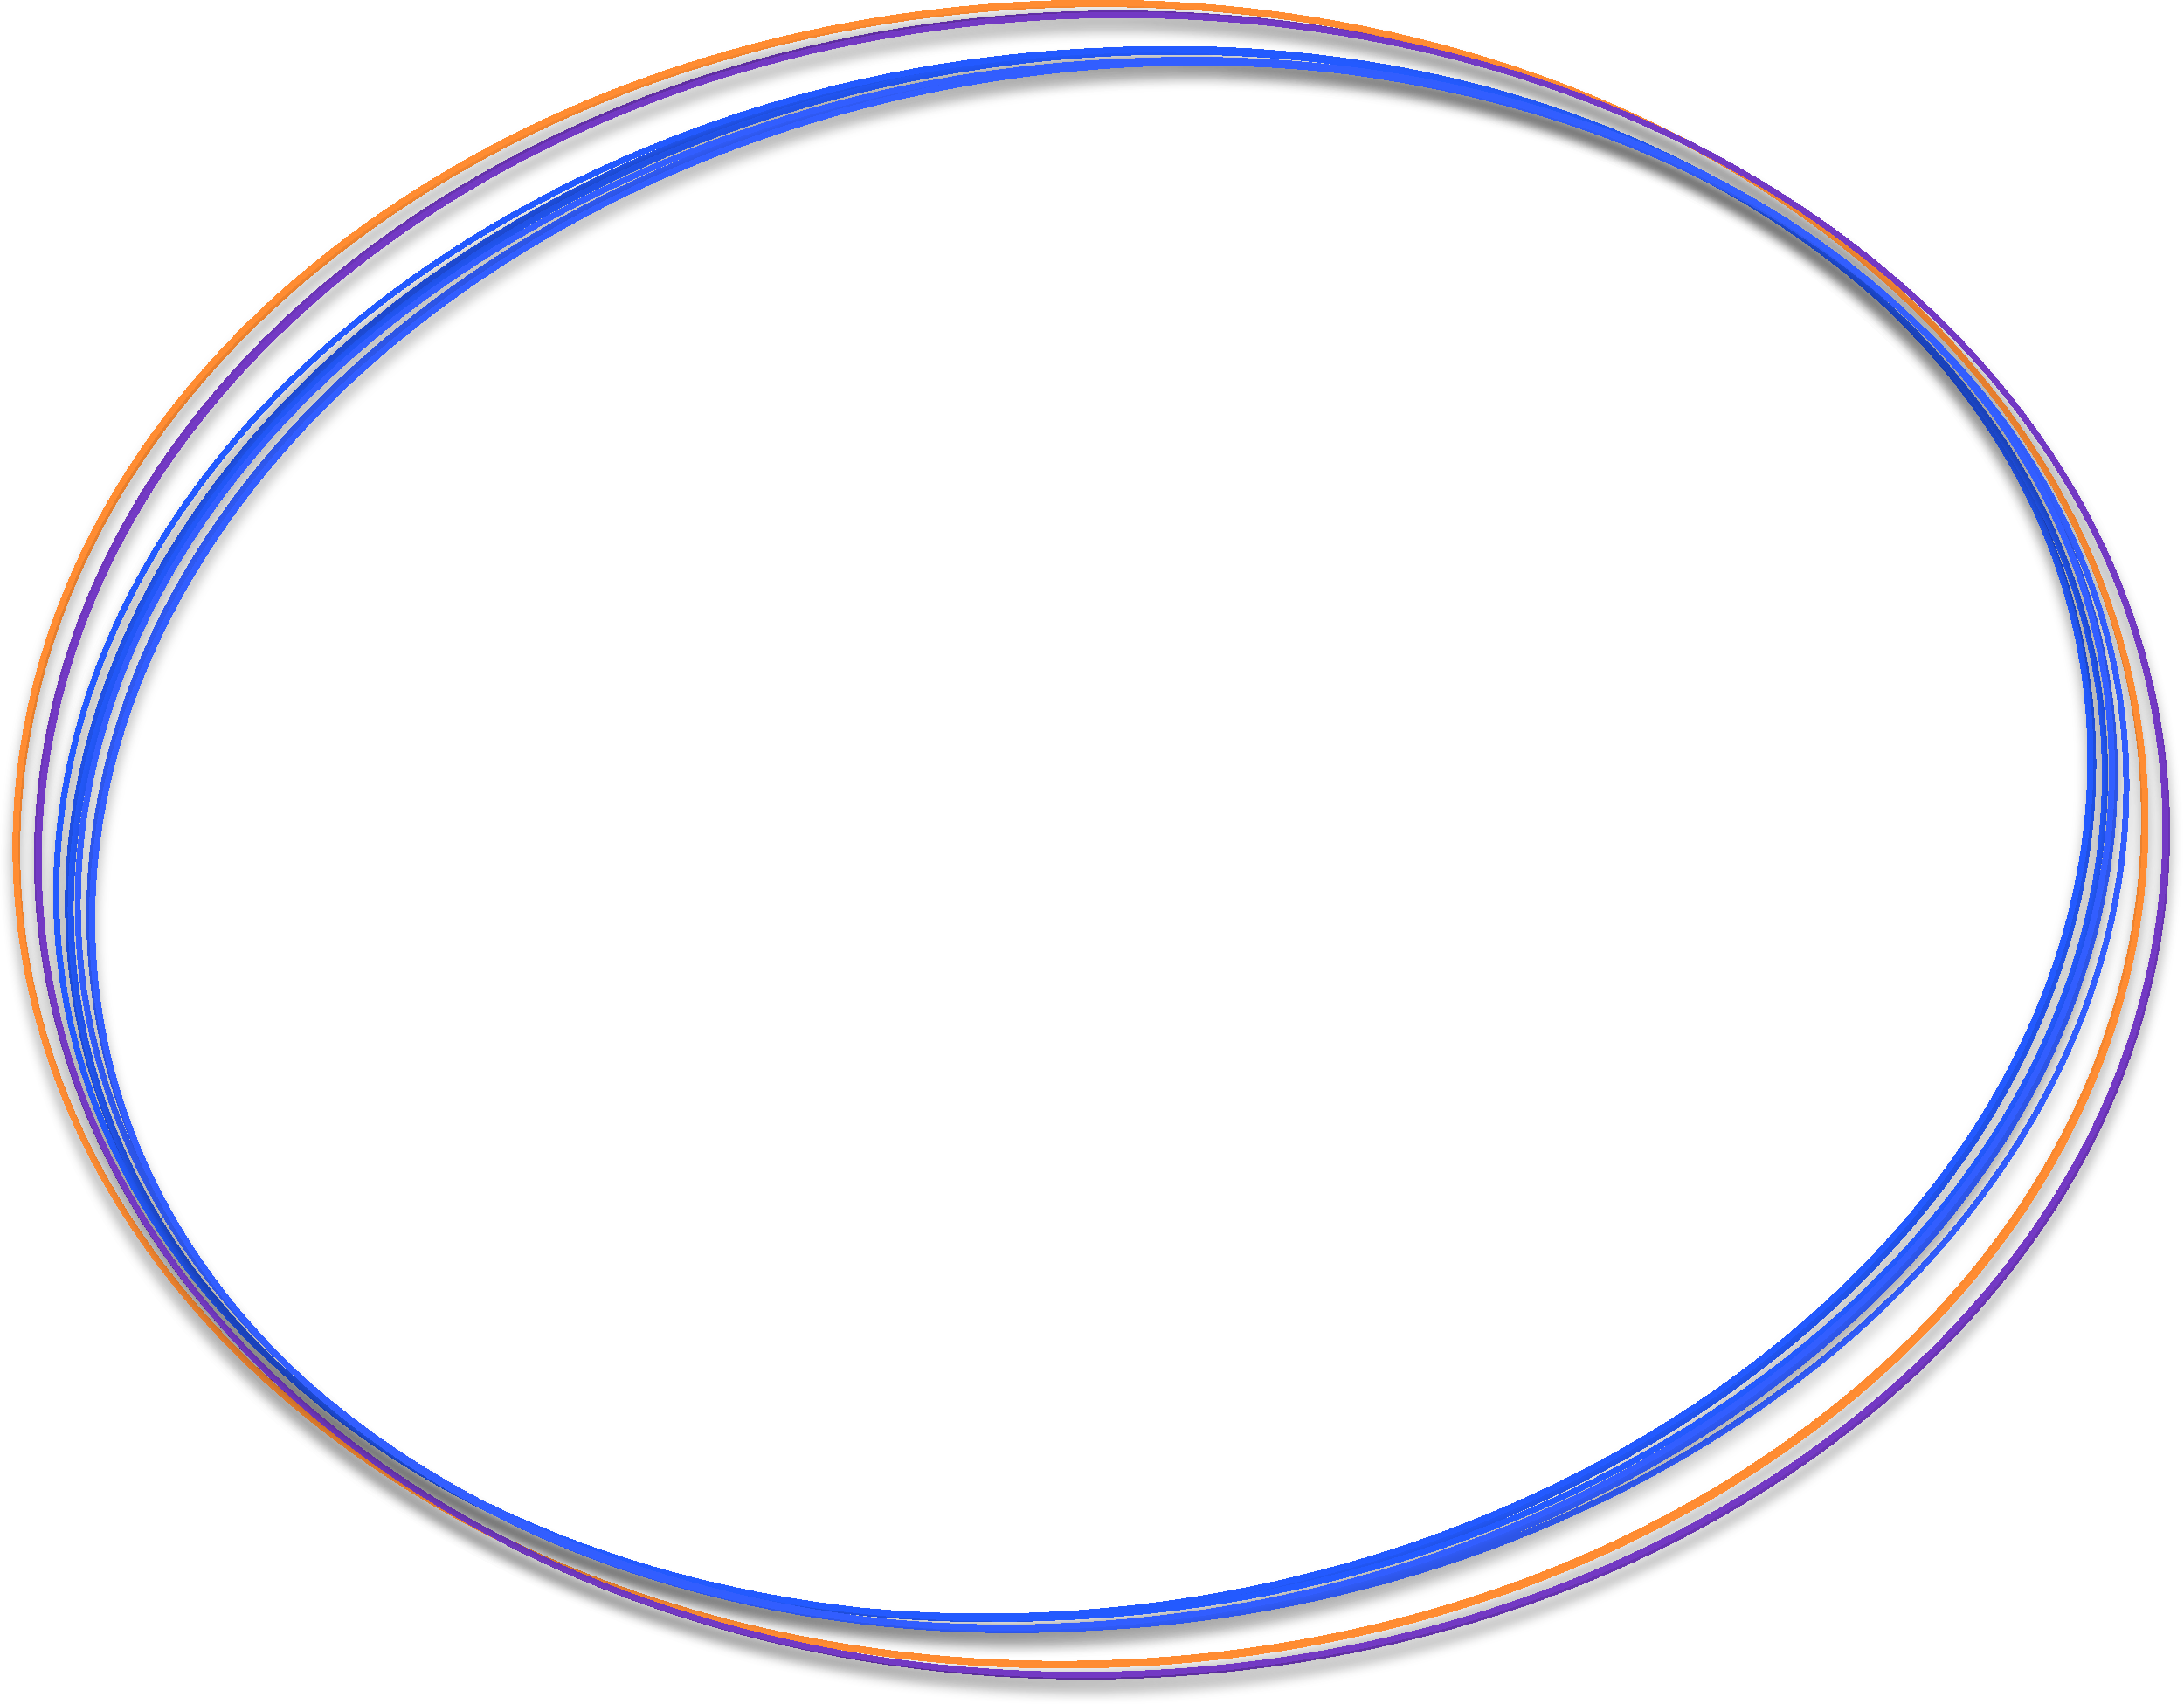
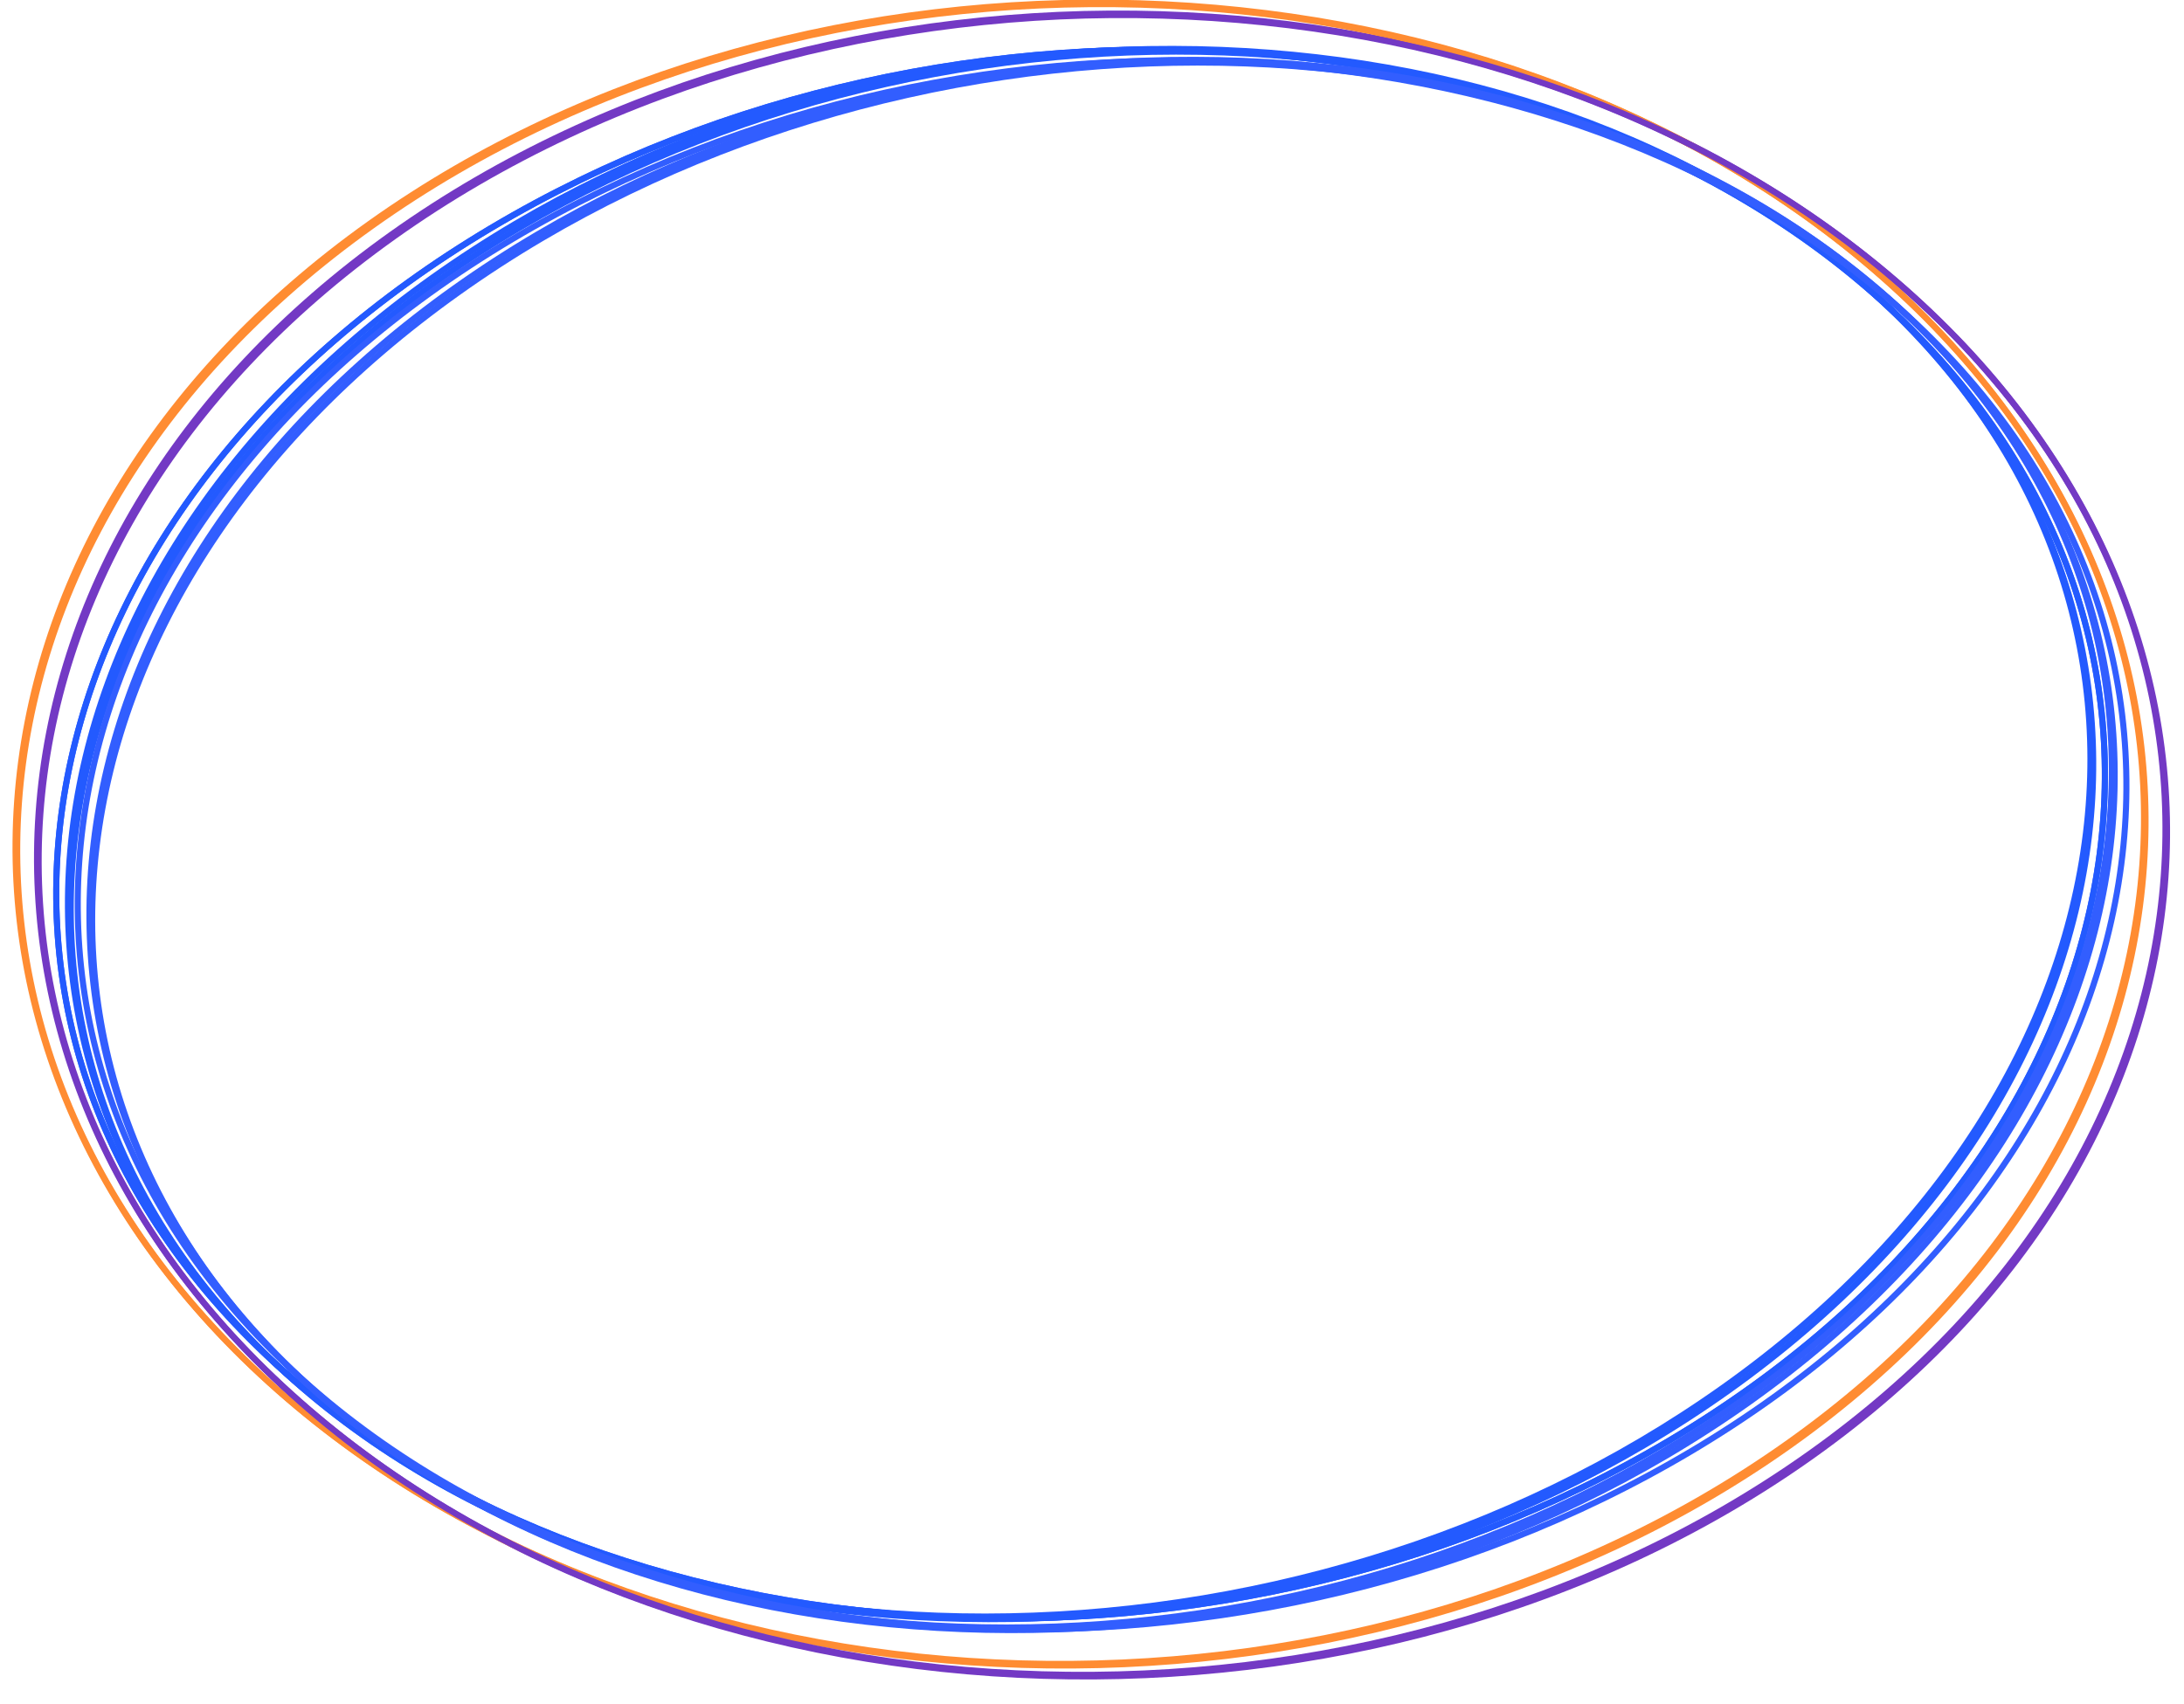
<svg xmlns="http://www.w3.org/2000/svg" width="805" height="628" viewBox="0 0 805 628" fill="none">
-   <g filter="url(#filter0_d_282_800)" style="mix-blend-mode:plus-lighter">
-     <path d="M113.805 519.63C-30.813 395.357 -17.23 201.422 144.288 86.47C305.805 -28.481 553.972 -20.833 698.591 103.44C843.21 227.714 829.627 421.648 668.109 536.6C506.592 651.551 258.424 643.904 113.805 519.63Z" stroke="#7339C4" stroke-width="2.24" shape-rendering="crispEdges" />
-   </g>
-   <g filter="url(#filter1_d_282_800)" style="mix-blend-mode:plus-lighter">
-     <path d="M690.695 99.386C834.831 223.244 820.862 416.844 659.342 531.798C497.822 646.751 250.045 639.434 105.91 515.576C-38.225 391.718 -24.258 198.119 137.262 83.165C298.783 -31.788 546.56 -24.472 690.695 99.386Z" stroke="#FF8C32" stroke-width="2.24" shape-rendering="crispEdges" />
-   </g>
-   <g filter="url(#filter2_d_282_800)" style="mix-blend-mode:plus-lighter">
-     <path d="M685.15 103.328C816.94 216.578 795.602 399.854 637.076 512.676C478.55 625.498 243.223 624.891 111.432 511.641C-20.358 398.391 0.98 215.114 159.506 102.292C318.032 -10.53 553.359 -9.922 685.15 103.328Z" stroke="#235AFF" stroke-width="2.24" shape-rendering="crispEdges" />
-   </g>
-   <g filter="url(#filter3_d_282_800)" style="mix-blend-mode:plus-lighter">
-     <path d="M707.015 123.829C826.93 247.11 786.234 429.38 615.599 530.887C444.963 632.393 209.484 614.412 89.569 491.13C-30.346 367.848 10.351 185.578 180.986 84.071C351.621 -17.435 587.1 0.547 707.015 123.829Z" stroke="#235AFF" stroke-width="2.24" shape-rendering="crispEdges" />
-   </g>
-   <g filter="url(#filter4_d_282_800)" style="mix-blend-mode:plus-lighter">
-     <path d="M105.882 515.598C-38.736 391.325 -25.153 197.39 136.365 82.439C297.882 -32.513 546.049 -24.865 690.668 99.409C835.287 223.682 821.704 417.617 660.187 532.568C498.669 647.52 250.501 639.872 105.882 515.598Z" stroke="#FF8C32" stroke-width="2.24" shape-rendering="crispEdges" />
-   </g>
-   <g filter="url(#filter5_d_282_800)" style="mix-blend-mode:plus-lighter">
-     <path d="M111.437 511.662C-19.466 399.175 2.577 216.514 161.109 103.687C319.641 -9.14 554.252 -9.138 685.155 103.349C816.057 215.837 794.014 398.497 635.482 511.324C476.95 624.151 242.34 624.149 111.437 511.662Z" stroke="#235AFF" stroke-width="2.24" shape-rendering="crispEdges" />
-   </g>
-   <g filter="url(#filter6_d_282_800)" style="mix-blend-mode:plus-lighter">
-     <path d="M89.555 491.155C-30.36 367.873 10.336 185.603 180.971 84.097C351.607 -17.41 587.086 0.572 707.001 123.853C826.916 247.135 786.22 429.406 615.584 530.912C444.949 632.418 209.47 614.436 89.555 491.155Z" stroke="#235AFF" stroke-width="2.24" shape-rendering="crispEdges" />
-   </g>
-   <g filter="url(#filter7_d_282_800)" style="mix-blend-mode:plus-lighter">
-     <path d="M698.603 103.418C842.738 227.276 828.77 420.876 667.249 535.829C505.729 650.783 257.952 643.466 113.817 519.608C-30.318 395.75 -16.351 202.151 145.17 87.197C306.69 -27.756 554.467 -20.44 698.603 103.418Z" stroke="#7339C4" stroke-width="2.24" shape-rendering="crispEdges" />
-   </g>
-   <g filter="url(#filter8_d_282_800)" style="mix-blend-mode:plus-lighter">
-     <path d="M693.073 107.36C824.863 220.61 803.524 403.886 644.998 516.708C486.472 629.53 251.146 628.922 119.355 515.672C-12.436 402.422 8.903 219.146 167.429 106.324C325.955 -6.499 561.282 -5.89 693.073 107.36Z" stroke="#325EFF" stroke-width="2.24" shape-rendering="crispEdges" />
-   </g>
-   <g filter="url(#filter9_d_282_800)" style="mix-blend-mode:plus-lighter">
-     <path d="M714.938 127.868C834.853 251.15 794.157 433.42 623.522 534.926C452.886 636.432 217.407 618.451 97.492 495.169C-22.423 371.888 18.273 189.617 188.909 88.111C359.544 -13.395 595.023 4.586 714.938 127.868Z" stroke="#325EFF" stroke-width="2.24" shape-rendering="crispEdges" />
-   </g>
-   <g filter="url(#filter10_d_282_800)" style="mix-blend-mode:plus-lighter">
-     <path d="M119.333 515.694C-11.57 403.207 10.473 220.546 169.005 107.719C327.537 -5.108 562.148 -5.106 693.05 107.381C823.953 219.868 801.909 402.529 643.377 515.356C484.845 628.182 250.235 628.181 119.333 515.694Z" stroke="#325EFF" stroke-width="2.24" shape-rendering="crispEdges" />
-   </g>
-   <defs>
-     <filter id="filter0_d_282_800" x="7.923" y="4.032" width="796.549" height="623.968" filterUnits="userSpaceOnUse" color-interpolation-filters="sRGB">
-       <feFlood flood-opacity="0" result="BackgroundImageFix" />
-       <feColorMatrix in="SourceAlpha" type="matrix" values="0 0 0 0 0 0 0 0 0 0 0 0 0 0 0 0 0 0 127 0" result="hardAlpha" />
-       <feOffset dy="4.48" />
-       <feGaussianBlur stdDeviation="2.24" />
-       <feComposite in2="hardAlpha" operator="out" />
-       <feColorMatrix type="matrix" values="0 0 0 0 0 0 0 0 0 0 0 0 0 0 0 0 0 0 0.25 0" />
-       <feBlend mode="normal" in2="BackgroundImageFix" result="effect1_dropShadow_282_800" />
-       <feBlend mode="normal" in="SourceGraphic" in2="effect1_dropShadow_282_800" result="shape" />
-     </filter>
-     <filter id="filter1_d_282_800" x="0.606" y="0.527" width="795.393" height="622.87" filterUnits="userSpaceOnUse" color-interpolation-filters="sRGB">
-       <feFlood flood-opacity="0" result="BackgroundImageFix" />
-       <feColorMatrix in="SourceAlpha" type="matrix" values="0 0 0 0 0 0 0 0 0 0 0 0 0 0 0 0 0 0 127 0" result="hardAlpha" />
-       <feOffset dy="4.48" />
-       <feGaussianBlur stdDeviation="2.24" />
-       <feComposite in2="hardAlpha" operator="out" />
-       <feColorMatrix type="matrix" values="0 0 0 0 0 0 0 0 0 0 0 0 0 0 0 0 0 0 0.25 0" />
-       <feBlend mode="normal" in2="BackgroundImageFix" result="effect1_dropShadow_282_800" />
-       <feBlend mode="normal" in="SourceGraphic" in2="effect1_dropShadow_282_800" result="shape" />
-     </filter>
-     <filter id="filter2_d_282_800" x="19.319" y="17.054" width="757.943" height="589.821" filterUnits="userSpaceOnUse" color-interpolation-filters="sRGB">
-       <feFlood flood-opacity="0" result="BackgroundImageFix" />
-       <feColorMatrix in="SourceAlpha" type="matrix" values="0 0 0 0 0 0 0 0 0 0 0 0 0 0 0 0 0 0 127 0" result="hardAlpha" />
-       <feOffset dy="4.48" />
-       <feGaussianBlur stdDeviation="2.24" />
-       <feComposite in2="hardAlpha" operator="out" />
-       <feColorMatrix type="matrix" values="0 0 0 0 0 0 0 0 0 0 0 0 0 0 0 0 0 0 0.25 0" />
-       <feBlend mode="normal" in2="BackgroundImageFix" result="effect1_dropShadow_282_800" />
-       <feBlend mode="normal" in="SourceGraphic" in2="effect1_dropShadow_282_800" result="shape" />
-     </filter>
-     <filter id="filter3_d_282_800" x="15.01" y="17.283" width="766.565" height="589.352" filterUnits="userSpaceOnUse" color-interpolation-filters="sRGB">
-       <feFlood flood-opacity="0" result="BackgroundImageFix" />
-       <feColorMatrix in="SourceAlpha" type="matrix" values="0 0 0 0 0 0 0 0 0 0 0 0 0 0 0 0 0 0 127 0" result="hardAlpha" />
-       <feOffset dy="4.48" />
-       <feGaussianBlur stdDeviation="2.24" />
-       <feComposite in2="hardAlpha" operator="out" />
-       <feColorMatrix type="matrix" values="0 0 0 0 0 0 0 0 0 0 0 0 0 0 0 0 0 0 0.25 0" />
-       <feBlend mode="normal" in2="BackgroundImageFix" result="effect1_dropShadow_282_800" />
-       <feBlend mode="normal" in="SourceGraphic" in2="effect1_dropShadow_282_800" result="shape" />
-     </filter>
-     <filter id="filter4_d_282_800" x="0.001" y="0" width="796.549" height="623.968" filterUnits="userSpaceOnUse" color-interpolation-filters="sRGB">
-       <feFlood flood-opacity="0" result="BackgroundImageFix" />
-       <feColorMatrix in="SourceAlpha" type="matrix" values="0 0 0 0 0 0 0 0 0 0 0 0 0 0 0 0 0 0 127 0" result="hardAlpha" />
-       <feOffset dy="4.48" />
-       <feGaussianBlur stdDeviation="2.24" />
-       <feComposite in2="hardAlpha" operator="out" />
-       <feColorMatrix type="matrix" values="0 0 0 0 0 0 0 0 0 0 0 0 0 0 0 0 0 0 0.25 0" />
-       <feBlend mode="normal" in2="BackgroundImageFix" result="effect1_dropShadow_282_800" />
-       <feBlend mode="normal" in="SourceGraphic" in2="effect1_dropShadow_282_800" result="shape" />
-     </filter>
-     <filter id="filter5_d_282_800" x="20.343" y="18.049" width="755.904" height="587.875" filterUnits="userSpaceOnUse" color-interpolation-filters="sRGB">
-       <feFlood flood-opacity="0" result="BackgroundImageFix" />
-       <feColorMatrix in="SourceAlpha" type="matrix" values="0 0 0 0 0 0 0 0 0 0 0 0 0 0 0 0 0 0 127 0" result="hardAlpha" />
-       <feOffset dy="4.48" />
-       <feGaussianBlur stdDeviation="2.24" />
-       <feComposite in2="hardAlpha" operator="out" />
-       <feColorMatrix type="matrix" values="0 0 0 0 0 0 0 0 0 0 0 0 0 0 0 0 0 0 0.25 0" />
-       <feBlend mode="normal" in2="BackgroundImageFix" result="effect1_dropShadow_282_800" />
-       <feBlend mode="normal" in="SourceGraphic" in2="effect1_dropShadow_282_800" result="shape" />
-     </filter>
-     <filter id="filter6_d_282_800" x="14.995" y="17.309" width="766.565" height="589.352" filterUnits="userSpaceOnUse" color-interpolation-filters="sRGB">
-       <feFlood flood-opacity="0" result="BackgroundImageFix" />
-       <feColorMatrix in="SourceAlpha" type="matrix" values="0 0 0 0 0 0 0 0 0 0 0 0 0 0 0 0 0 0 127 0" result="hardAlpha" />
-       <feOffset dy="4.48" />
-       <feGaussianBlur stdDeviation="2.24" />
-       <feComposite in2="hardAlpha" operator="out" />
-       <feColorMatrix type="matrix" values="0 0 0 0 0 0 0 0 0 0 0 0 0 0 0 0 0 0 0.25 0" />
-       <feBlend mode="normal" in2="BackgroundImageFix" result="effect1_dropShadow_282_800" />
-       <feBlend mode="normal" in="SourceGraphic" in2="effect1_dropShadow_282_800" result="shape" />
-     </filter>
-     <filter id="filter7_d_282_800" x="8.513" y="4.559" width="795.393" height="622.87" filterUnits="userSpaceOnUse" color-interpolation-filters="sRGB">
-       <feFlood flood-opacity="0" result="BackgroundImageFix" />
-       <feColorMatrix in="SourceAlpha" type="matrix" values="0 0 0 0 0 0 0 0 0 0 0 0 0 0 0 0 0 0 127 0" result="hardAlpha" />
-       <feOffset dy="4.48" />
-       <feGaussianBlur stdDeviation="2.24" />
-       <feComposite in2="hardAlpha" operator="out" />
-       <feColorMatrix type="matrix" values="0 0 0 0 0 0 0 0 0 0 0 0 0 0 0 0 0 0 0.25 0" />
-       <feBlend mode="normal" in2="BackgroundImageFix" result="effect1_dropShadow_282_800" />
-       <feBlend mode="normal" in="SourceGraphic" in2="effect1_dropShadow_282_800" result="shape" />
-     </filter>
-     <filter id="filter8_d_282_800" x="27.242" y="21.086" width="757.943" height="589.821" filterUnits="userSpaceOnUse" color-interpolation-filters="sRGB">
-       <feFlood flood-opacity="0" result="BackgroundImageFix" />
-       <feColorMatrix in="SourceAlpha" type="matrix" values="0 0 0 0 0 0 0 0 0 0 0 0 0 0 0 0 0 0 127 0" result="hardAlpha" />
-       <feOffset dy="4.48" />
-       <feGaussianBlur stdDeviation="2.24" />
-       <feComposite in2="hardAlpha" operator="out" />
-       <feColorMatrix type="matrix" values="0 0 0 0 0 0 0 0 0 0 0 0 0 0 0 0 0 0 0.25 0" />
-       <feBlend mode="normal" in2="BackgroundImageFix" result="effect1_dropShadow_282_800" />
-       <feBlend mode="normal" in="SourceGraphic" in2="effect1_dropShadow_282_800" result="shape" />
-     </filter>
-     <filter id="filter9_d_282_800" x="22.933" y="21.323" width="766.565" height="589.352" filterUnits="userSpaceOnUse" color-interpolation-filters="sRGB">
-       <feFlood flood-opacity="0" result="BackgroundImageFix" />
-       <feColorMatrix in="SourceAlpha" type="matrix" values="0 0 0 0 0 0 0 0 0 0 0 0 0 0 0 0 0 0 127 0" result="hardAlpha" />
-       <feOffset dy="4.48" />
-       <feGaussianBlur stdDeviation="2.24" />
-       <feComposite in2="hardAlpha" operator="out" />
-       <feColorMatrix type="matrix" values="0 0 0 0 0 0 0 0 0 0 0 0 0 0 0 0 0 0 0.25 0" />
-       <feBlend mode="normal" in2="BackgroundImageFix" result="effect1_dropShadow_282_800" />
-       <feBlend mode="normal" in="SourceGraphic" in2="effect1_dropShadow_282_800" result="shape" />
-     </filter>
-     <filter id="filter10_d_282_800" x="28.238" y="22.08" width="755.904" height="587.875" filterUnits="userSpaceOnUse" color-interpolation-filters="sRGB">
-       <feFlood flood-opacity="0" result="BackgroundImageFix" />
-       <feColorMatrix in="SourceAlpha" type="matrix" values="0 0 0 0 0 0 0 0 0 0 0 0 0 0 0 0 0 0 127 0" result="hardAlpha" />
-       <feOffset dy="4.48" />
-       <feGaussianBlur stdDeviation="2.24" />
-       <feComposite in2="hardAlpha" operator="out" />
-       <feColorMatrix type="matrix" values="0 0 0 0 0 0 0 0 0 0 0 0 0 0 0 0 0 0 0.25 0" />
-       <feBlend mode="normal" in2="BackgroundImageFix" result="effect1_dropShadow_282_800" />
-       <feBlend mode="normal" in="SourceGraphic" in2="effect1_dropShadow_282_800" result="shape" />
-     </filter>
-   </defs>
+   <path d="M113.805 519.63C-30.813 395.357 -17.23 201.422 144.288 86.47C305.805 -28.481 553.972 -20.833 698.591 103.44C843.21 227.714 829.627 421.648 668.109 536.6C506.592 651.551 258.424 643.904 113.805 519.63Z" stroke="#7339C4" stroke-width="2.24" style="mix-blend-mode:plus-lighter" />
+   <path d="M690.695 99.386C834.831 223.244 820.862 416.844 659.342 531.798C497.822 646.751 250.045 639.434 105.91 515.576C-38.225 391.718 -24.258 198.119 137.262 83.165C298.783 -31.788 546.56 -24.472 690.695 99.386Z" stroke="#FF8C32" stroke-width="2.24" style="mix-blend-mode:plus-lighter" />
+   <path d="M685.15 103.328C816.94 216.578 795.602 399.854 637.076 512.676C478.55 625.498 243.223 624.891 111.432 511.641C-20.358 398.391 0.98 215.114 159.506 102.292C318.032 -10.53 553.359 -9.922 685.15 103.328Z" stroke="#235AFF" stroke-width="2.24" style="mix-blend-mode:plus-lighter" />
+   <path d="M707.015 123.829C826.93 247.11 786.234 429.38 615.599 530.887C444.963 632.393 209.484 614.412 89.569 491.13C-30.346 367.848 10.351 185.578 180.986 84.071C351.621 -17.435 587.1 0.547 707.015 123.829Z" stroke="#235AFF" stroke-width="2.24" style="mix-blend-mode:plus-lighter" />
+   <path d="M105.882 515.598C-38.736 391.325 -25.153 197.39 136.365 82.439C297.882 -32.513 546.049 -24.865 690.668 99.409C835.287 223.682 821.704 417.617 660.187 532.568C498.669 647.52 250.501 639.872 105.882 515.598Z" stroke="#FF8C32" stroke-width="2.24" style="mix-blend-mode:plus-lighter" />
+   <path d="M111.437 511.662C-19.466 399.175 2.577 216.514 161.109 103.687C319.641 -9.14 554.252 -9.138 685.155 103.349C816.057 215.837 794.014 398.497 635.482 511.324C476.95 624.151 242.34 624.149 111.437 511.662Z" stroke="#235AFF" stroke-width="2.24" style="mix-blend-mode:plus-lighter" />
+   <path d="M89.555 491.155C-30.36 367.873 10.336 185.603 180.971 84.097C351.607 -17.41 587.086 0.572 707.001 123.853C826.916 247.135 786.22 429.406 615.584 530.912C444.949 632.418 209.47 614.436 89.555 491.155Z" stroke="#235AFF" stroke-width="2.24" style="mix-blend-mode:plus-lighter" />
+   <path d="M698.603 103.418C842.738 227.276 828.77 420.876 667.249 535.829C505.729 650.783 257.952 643.466 113.817 519.608C-30.318 395.75 -16.351 202.151 145.17 87.197C306.69 -27.756 554.467 -20.44 698.603 103.418Z" stroke="#7339C4" stroke-width="2.24" style="mix-blend-mode:plus-lighter" />
+   <path d="M693.073 107.36C824.863 220.61 803.524 403.886 644.998 516.708C486.472 629.53 251.146 628.922 119.355 515.672C-12.436 402.422 8.903 219.146 167.429 106.324C325.955 -6.499 561.282 -5.89 693.073 107.36Z" stroke="#325EFF" stroke-width="2.24" style="mix-blend-mode:plus-lighter" />
+   <path d="M714.938 127.868C834.853 251.15 794.157 433.42 623.522 534.926C452.886 636.432 217.407 618.451 97.492 495.169C-22.423 371.888 18.273 189.617 188.909 88.111C359.544 -13.395 595.023 4.586 714.938 127.868Z" stroke="#325EFF" stroke-width="2.24" style="mix-blend-mode:plus-lighter" />
+   <path d="M119.333 515.694C-11.57 403.207 10.473 220.546 169.005 107.719C327.537 -5.108 562.148 -5.106 693.05 107.381C823.953 219.868 801.909 402.529 643.377 515.356C484.845 628.182 250.235 628.181 119.333 515.694Z" stroke="#325EFF" stroke-width="2.24" style="mix-blend-mode:plus-lighter" />
</svg>
